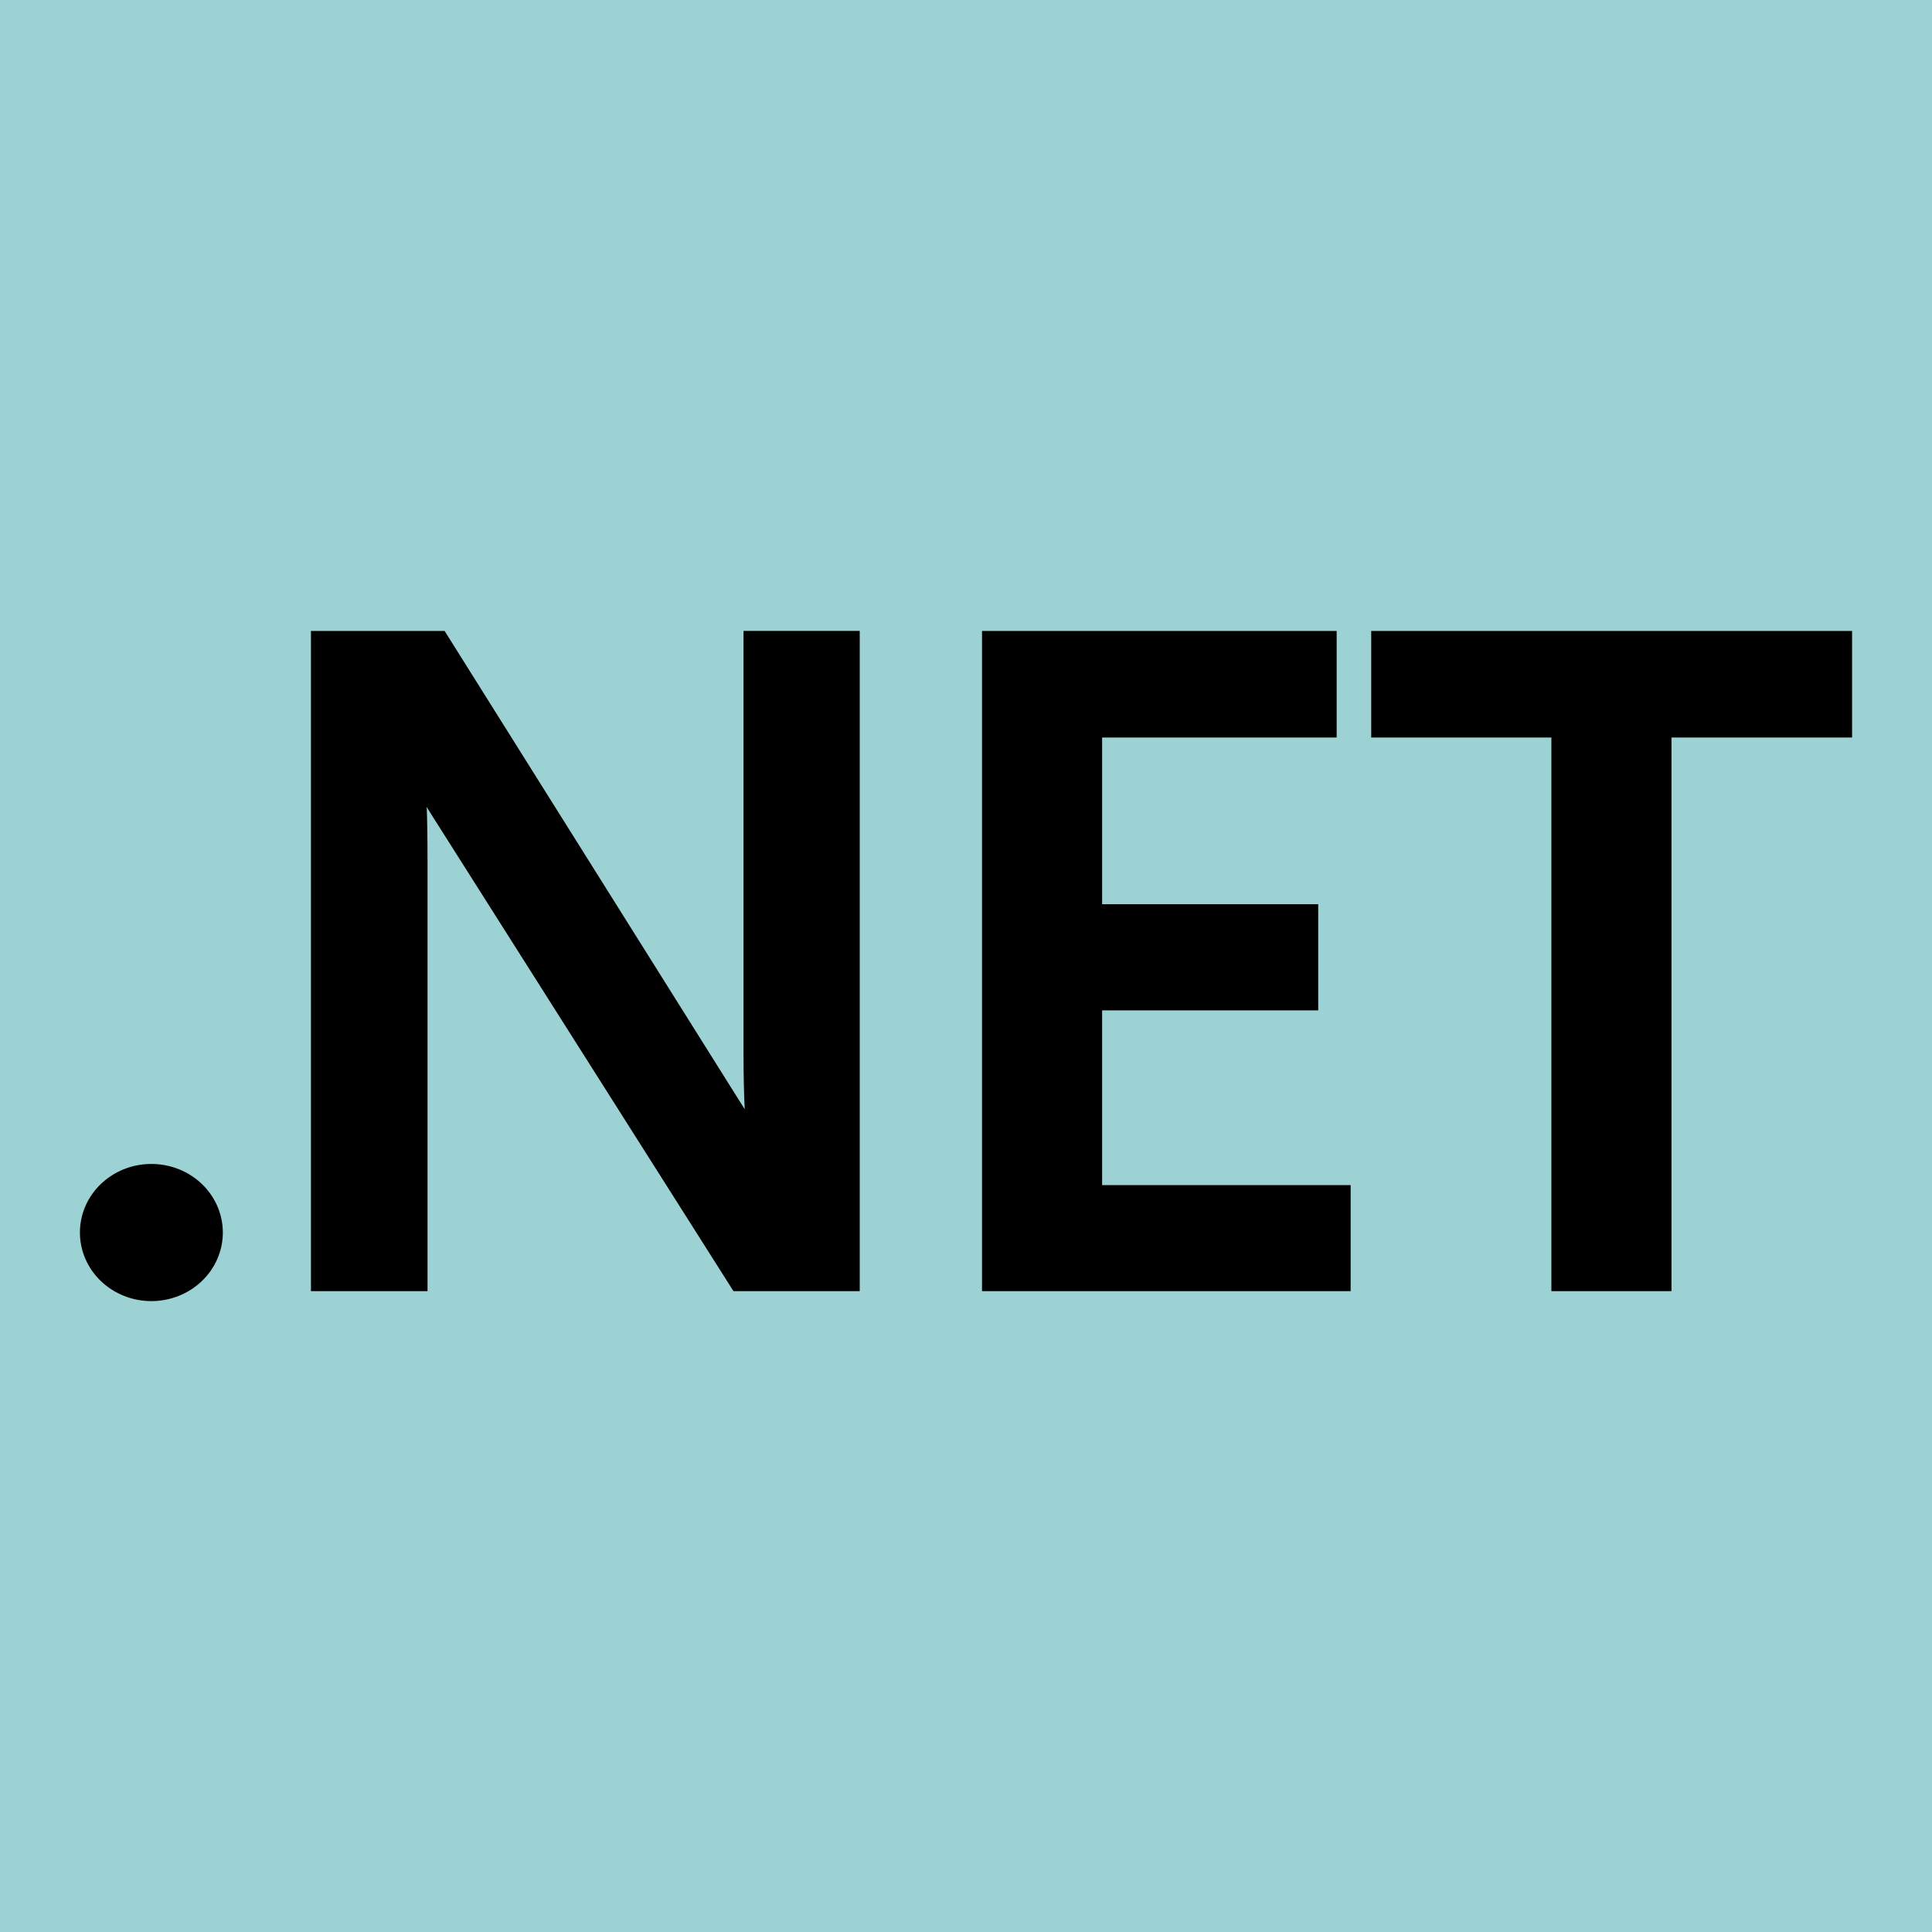
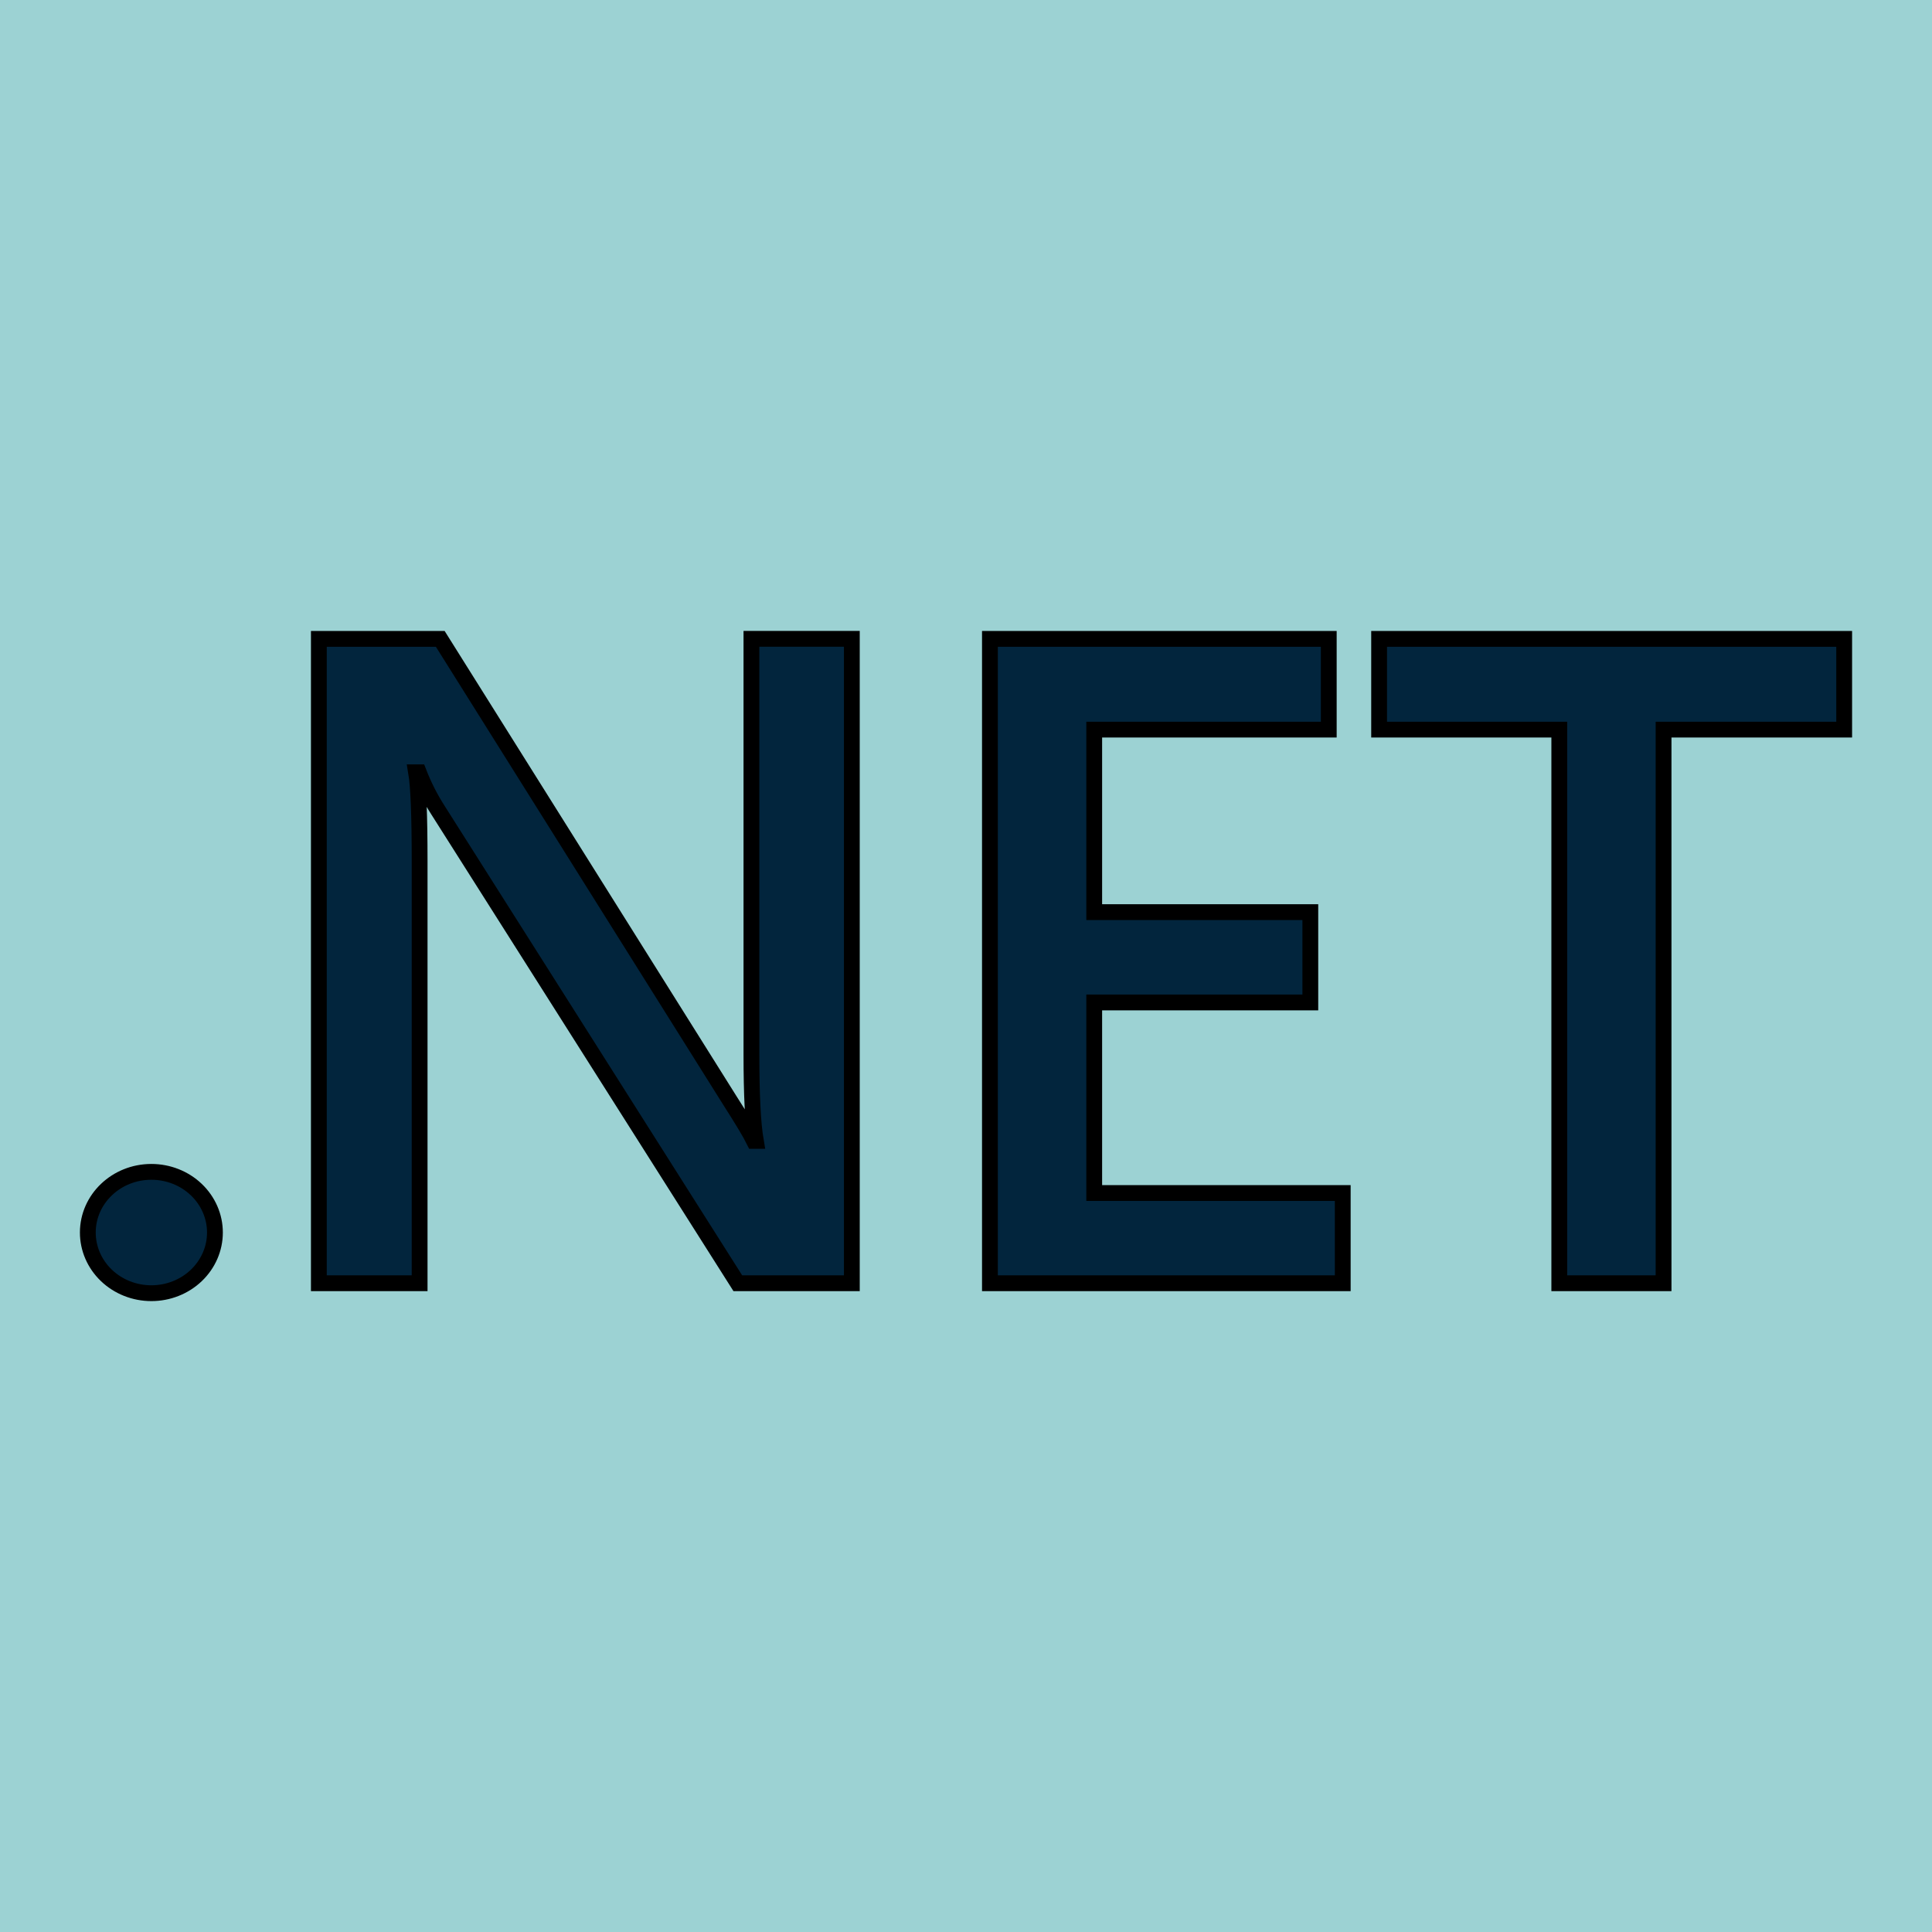
- <svg xmlns="http://www.w3.org/2000/svg" fill="#000000" width="40px" height="auto" viewBox="-1.2 -1.2 26.40 26.40" role="img" stroke="#000000" stroke-width="0.216" transform="matrix(1, 0, 0, 1, 0, 0)rotate(0)">
+ <svg xmlns="http://www.w3.org/2000/svg" fill="#02253d" width="40px" height="auto" viewBox="-1.2 -1.2 26.40 26.40" role="img" stroke="#000000" stroke-width="0.216" transform="matrix(1, 0, 0, 1, 0, 0)rotate(0)">
  <g id="SVGRepo_bgCarrier" stroke-width="0">
    <rect x="-1.2" y="-1.2" width="26.40" height="26.40" rx="0" fill="#9cd2d3" strokewidth="0" />
  </g>
  <g id="SVGRepo_tracerCarrier" stroke-linecap="round" stroke-linejoin="round" />
  <g id="SVGRepo_iconCarrier">
    <path d="M24 8.77h-2.468v7.565h-1.425V8.77h-2.462V7.53H24zm-6.852 7.565h-4.821V7.53h4.63v1.24h-3.205v2.494h2.953v1.234h-2.953v2.604h3.396zm-6.708 0H8.882L4.78 9.863a2.896 2.896 0 0 1-.258-.51h-.036c.032.189.048.592.048 1.21v5.772H3.157V7.53h1.659l3.965 6.32c.167.261.275.442.323.54h.024c-.04-.233-.06-.629-.06-1.185V7.529h1.372zm-8.703-.693a.868.829 0 0 1-.869.829.868.829 0 0 1-.868-.83.868.829 0 0 1 .868-.828.868.829 0 0 1 .869.829z" />
  </g>
</svg>
